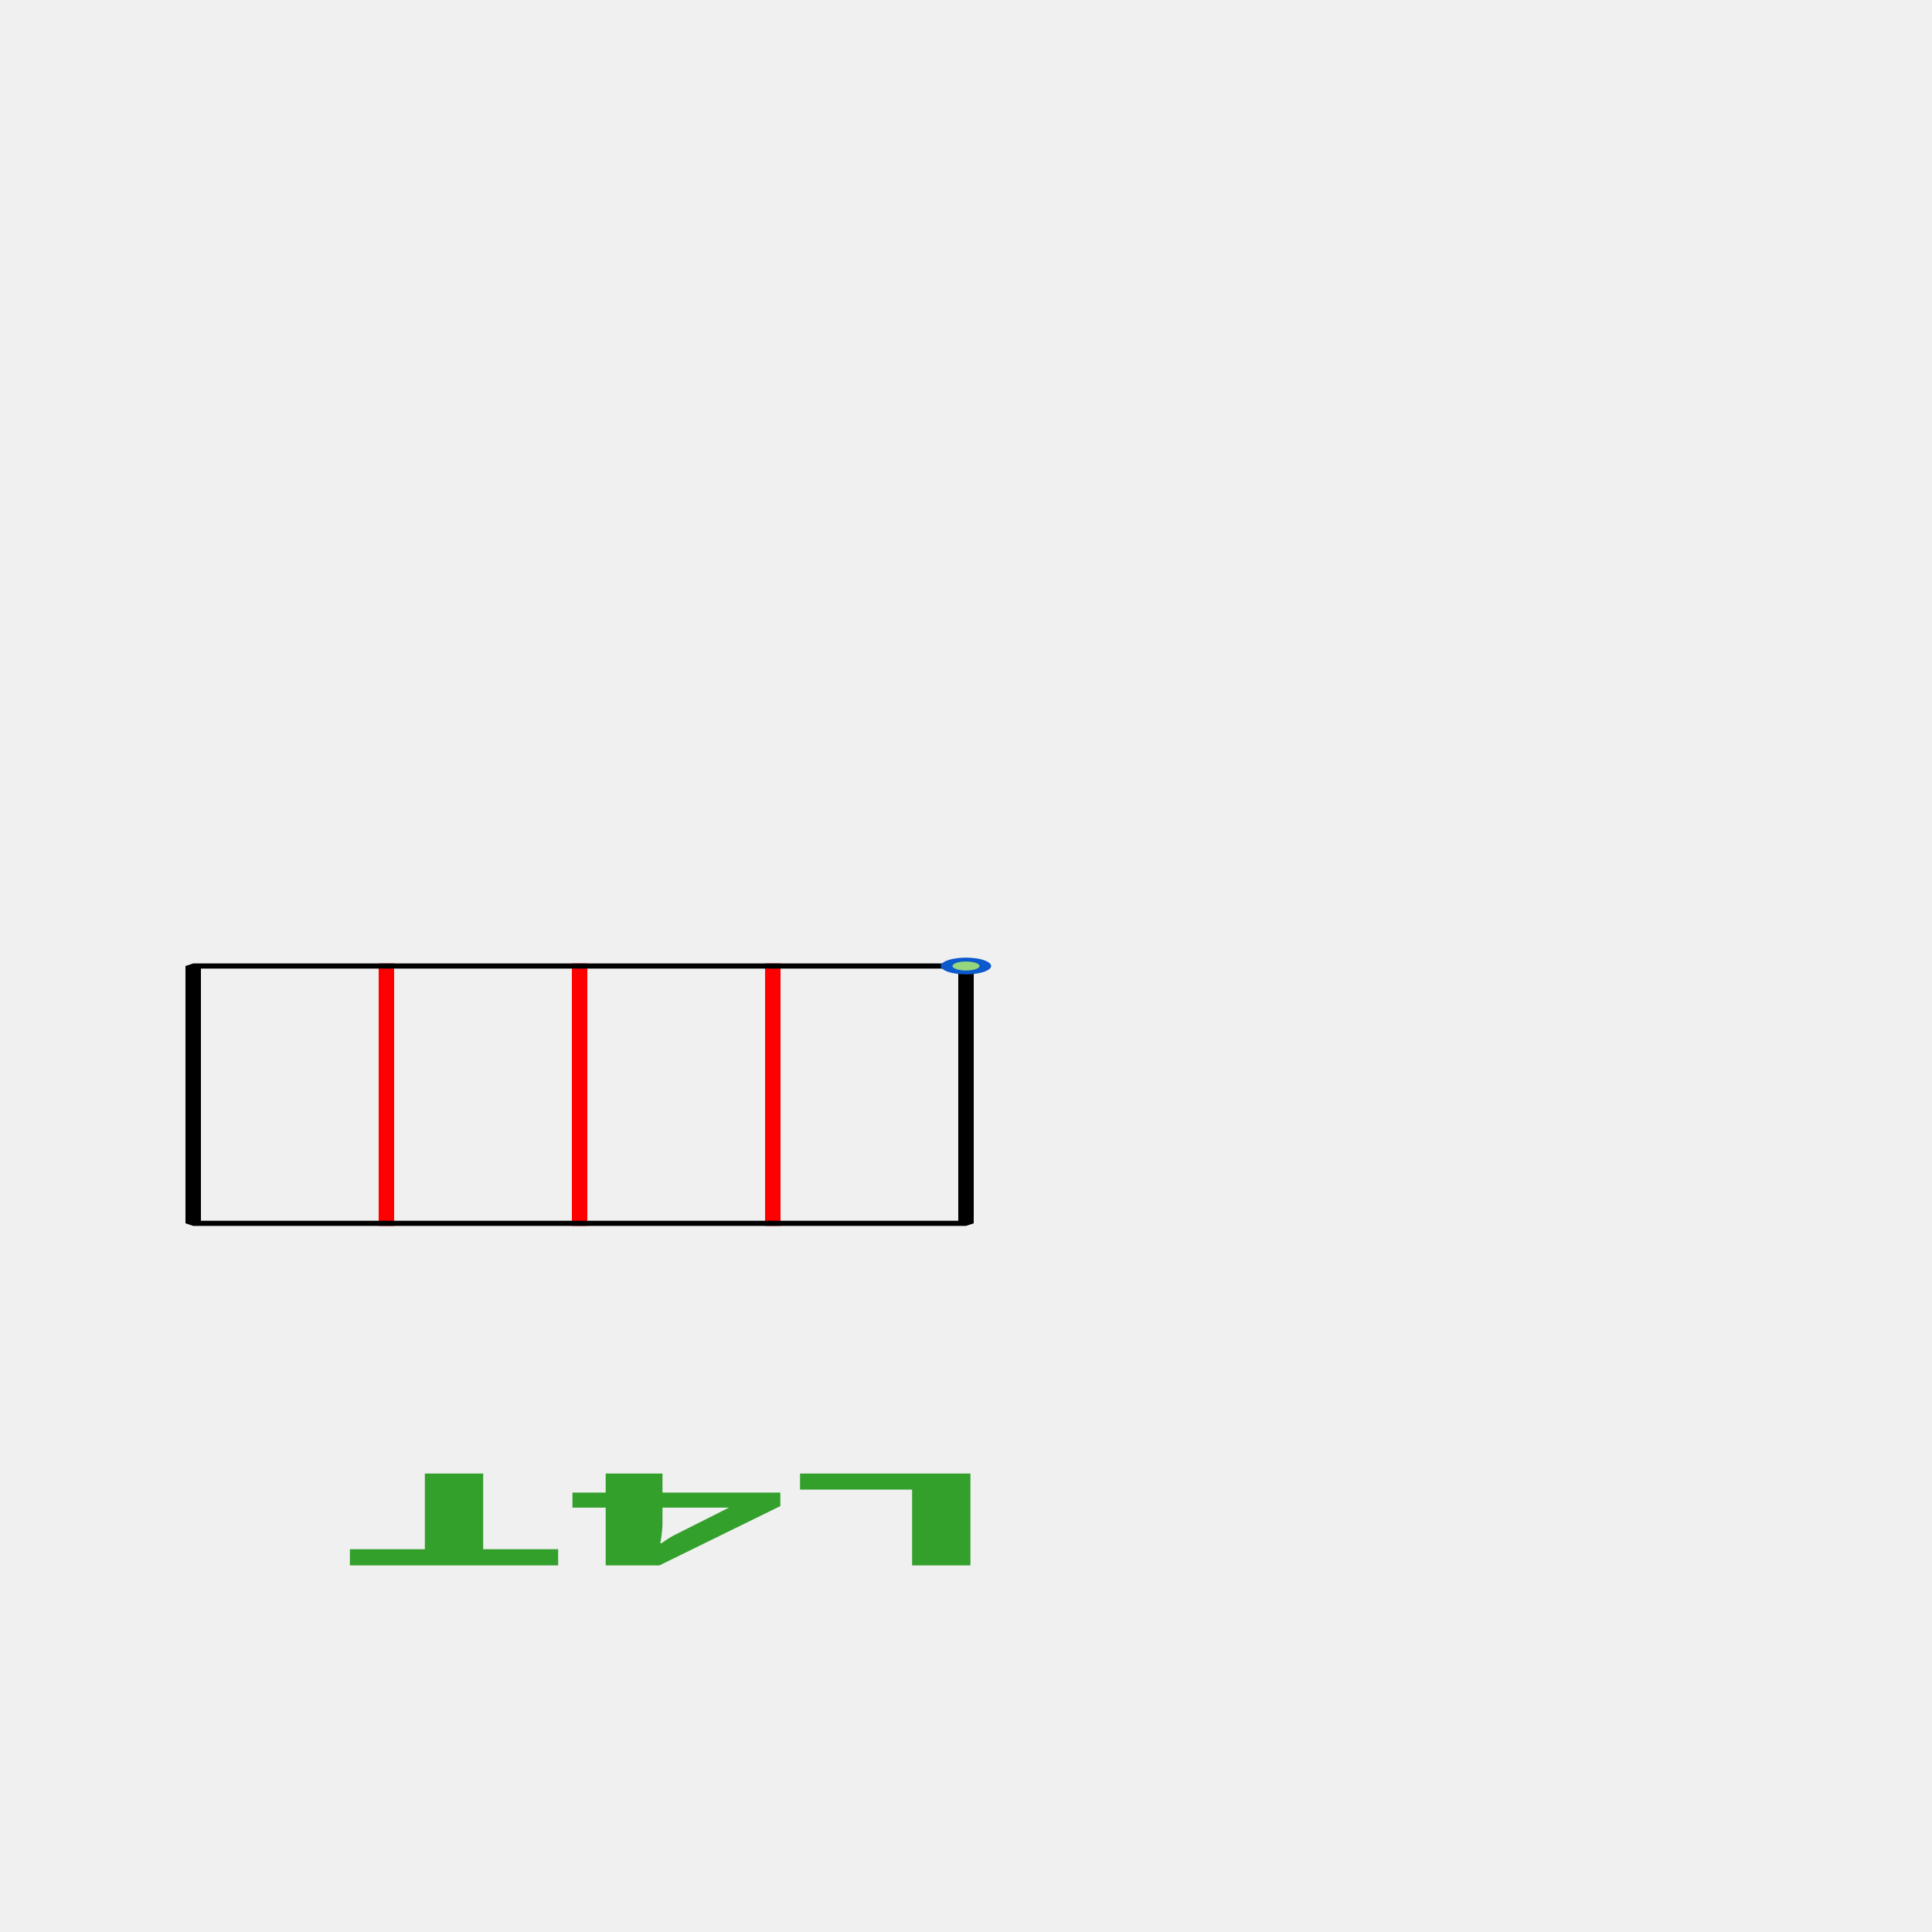
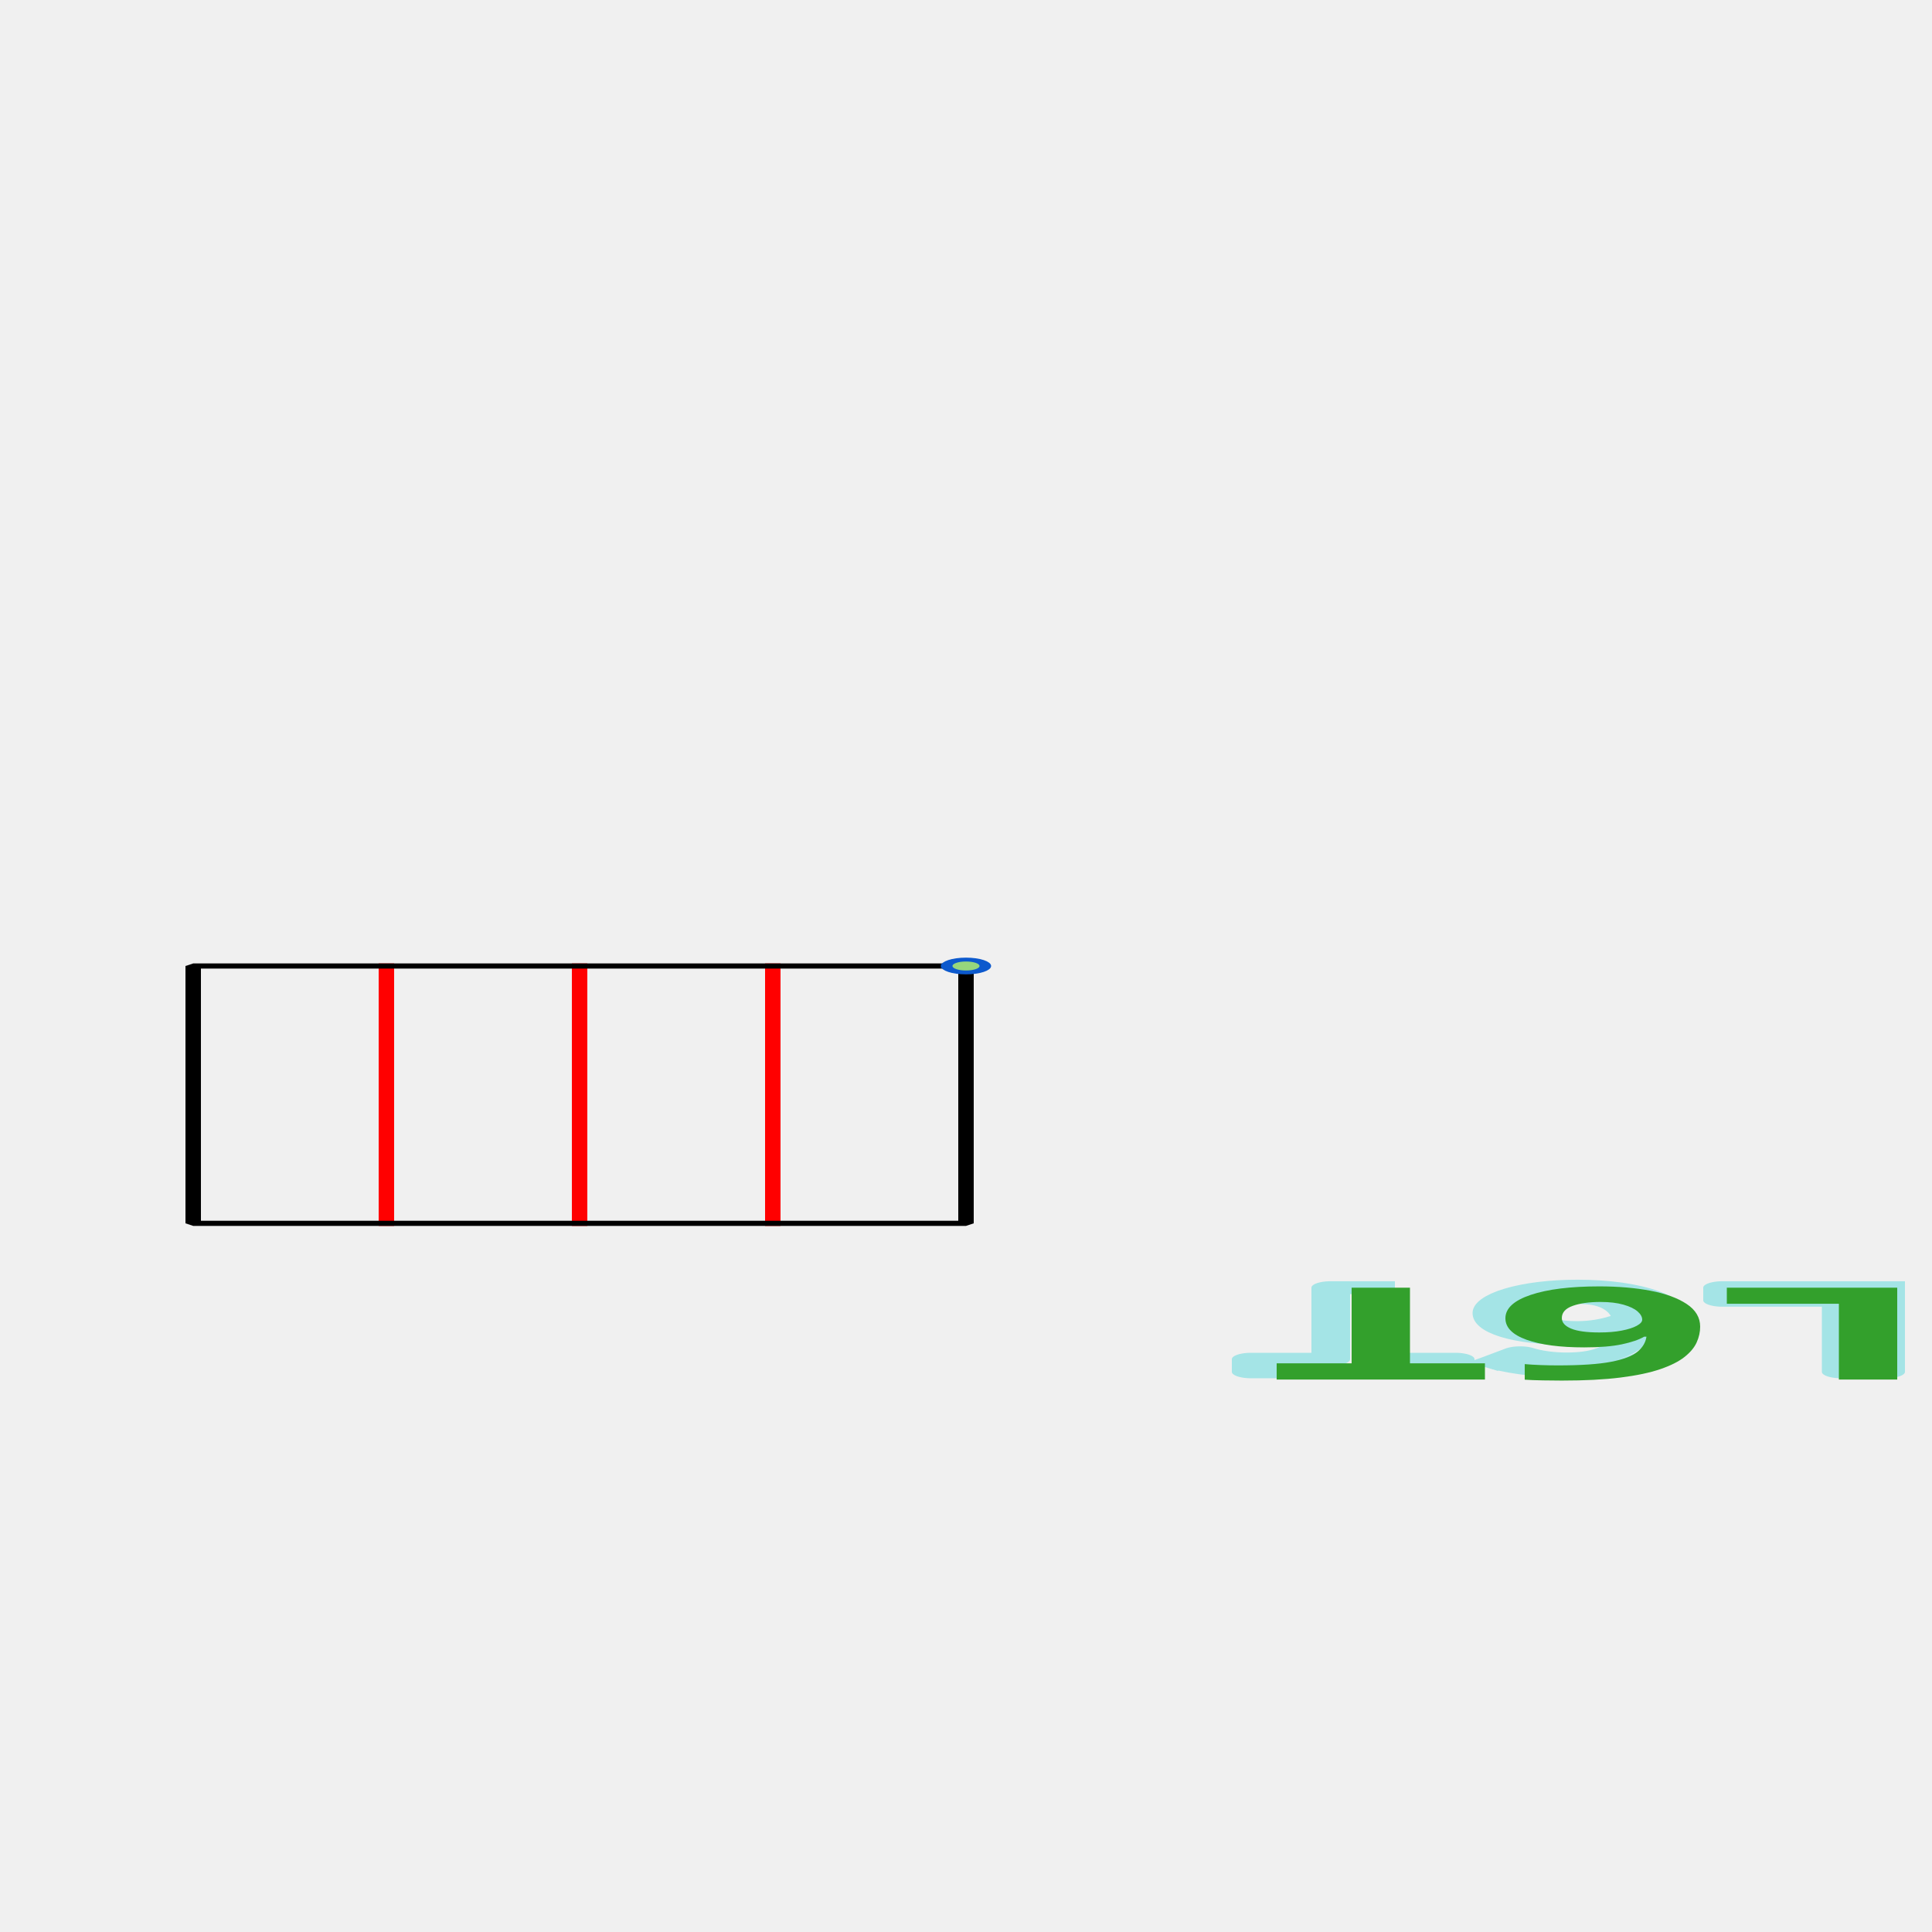
<svg xmlns="http://www.w3.org/2000/svg" width="2500 px" height="2500 px" viewBox="0 0 2500 2500" version="1.2" baseProfile="tiny">
  <defs>
</defs>
  <g fill="none" stroke="black" stroke-width="1" fill-rule="evenodd" stroke-linecap="square" stroke-linejoin="bevel">
-     <g fill="#000000" fill-opacity="0" stroke="none" transform="matrix(1,0,0,1,0,0)" font-family="Ubuntu" font-size="38.806" font-weight="400" font-style="normal">
+     <g fill="#000000" fill-opacity="0" stroke="none" transform="matrix(1, 0, 0, 1, 0 ,0)" font-family="Noto Sans" font-size="31.75" font-weight="400" font-style="normal">
      <path vector-effect="non-scaling-stroke" fill-rule="evenodd" d="M0,0 L2500,0 L2500,2500 L0,2500 L0,0" transform="matrix(-1.0, 0, 0, -0.333, 2500.0 ,1666.25)" />
    </g>
-     <g fill="none" stroke="#ff0000" stroke-opacity="1" stroke-width="20" stroke-linecap="square" stroke-linejoin="bevel" transform="matrix(1,0,0,1,0,0)" font-family="Ubuntu" font-size="38.806" font-weight="400" font-style="normal">
+     <g fill="none" stroke="#ff0000" stroke-opacity="1" stroke-width="20" stroke-linecap="square" stroke-linejoin="bevel" transform="matrix(1, 0, 0, 1, 0 ,0)" font-family="Noto Sans" font-size="31.75" font-weight="400" font-style="normal">
      <path vector-effect="none" fill-rule="evenodd" d="M1500,250 L1500,1250" transform="matrix(-1.0, 0, 0, -0.333, 2500.0 ,1666.25)" />
      <path vector-effect="none" fill-rule="evenodd" d="M1750,250 L1750,1250" transform="matrix(-1.0, 0, 0, -0.333, 2500.0 ,1666.25)" />
      <path vector-effect="none" fill-rule="evenodd" d="M2000,250 L2000,1250" transform="matrix(-1.0, 0, 0, -0.333, 2500.0 ,1666.25)" />
    </g>
-     <g fill="#ffffff" fill-opacity="0" stroke="#000000" stroke-opacity="1" stroke-width="20" stroke-linecap="square" stroke-linejoin="bevel" transform="matrix(1,0,0,1,0,0)" font-family="Ubuntu" font-size="38.806" font-weight="400" font-style="normal">
+     <g fill="#ffffff" fill-opacity="0" stroke="#000000" stroke-opacity="1" stroke-width="20" stroke-linecap="square" stroke-linejoin="bevel" transform="matrix(1, 0, 0, 1, 0 ,0)" font-family="Noto Sans" font-size="31.75" font-weight="400" font-style="normal">
      <path vector-effect="none" fill-rule="evenodd" d="M1250,1250 L1250,250 L2250,250 L2250,1250 L1250,1250" transform="matrix(-1.0, 0, 0, -0.333, 2500.0 ,1666.25)" />
    </g>
-     <g fill="#e04880" fill-opacity="0" stroke="#000000" stroke-opacity="0" stroke-width="1" stroke-linecap="square" stroke-linejoin="bevel" transform="matrix(1,0,0,1,0,0)" font-family="Ubuntu" font-size="38.806" font-weight="400" font-style="normal">
+     <g fill="#e04880" fill-opacity="0" stroke="#000000" stroke-opacity="0" stroke-width="1" stroke-linecap="square" stroke-linejoin="bevel" transform="matrix(1, 0, 0, 1, 0 ,0)" font-family="Noto Sans" font-size="31.75" font-weight="400" font-style="normal">
      <path vector-effect="non-scaling-stroke" fill-rule="evenodd" d="M1760,750 C1760,755.523 1755.52,760 1750,760 C1744.48,760 1740,755.523 1740,750 C1740,744.477 1744.48,740 1750,740 C1755.52,740 1760,744.477 1760,750 " transform="matrix(-1.0, 0, 0, -0.333, 2500.0 ,1666.25)" />
    </g>
-     <g fill="#96d67c" fill-opacity="1" stroke="#0c59cd" stroke-opacity="1" stroke-width="15" stroke-linecap="square" stroke-linejoin="bevel" transform="matrix(1,0,0,1,0,0)" font-family="Ubuntu" font-size="38.806" font-weight="400" font-style="normal">
+     <g fill="#96d67c" fill-opacity="1" stroke="#0c59cd" stroke-opacity="1" stroke-width="15" stroke-linecap="square" stroke-linejoin="bevel" transform="matrix(1, 0, 0, 1, 0 ,0)" font-family="Noto Sans" font-size="31.75" font-weight="400" font-style="normal">
      <path vector-effect="none" fill-rule="evenodd" d="M1275,1250 C1275,1263.81 1263.81,1275 1250,1275 C1236.19,1275 1225,1263.81 1225,1250 C1225,1236.19 1236.19,1225 1250,1225 C1263.81,1225 1275,1236.19 1275,1250 " transform="matrix(-1.0, 0, 0, -0.333, 2500.0 ,1666.25)" />
    </g>
-     <g fill="#58d9dd" fill-opacity="0" stroke="#58d9dd" stroke-opacity="0.5" stroke-width="50" stroke-linecap="square" stroke-linejoin="round" transform="matrix(1,0,0,1,1300.75,948.75)" font-family="Ubuntu" font-size="38.806" font-weight="400" font-style="normal">
-       <path vector-effect="none" fill-rule="nonzero" d="M60,0 L271,0 L271,-49 L117.5,-49 L117.5,-327 L60,-327 L60,0 M376.5,-126.5 L443.5,-215 C454.5,-232 466.5,-249 477,-265.5 L479.5,-265.5 C478.5,-246.5 477,-221.5 476.5,-202.5 L476.5,-126.5 L376.5,-126.5 M575.5,-126.5 L530.5,-126.5 L530.5,-318.5 L464,-318.5 L318,-121 L318,-82 L476.5,-82 L476.5,0 L530.5,0 L530.5,-82 L575.5,-82 L575.5,-126.5 M720,0 L778,0 L778,-278 L881,-278 L881,-327 L617,-327 L617,-278 L720,-278 L720,0" transform="matrix(-1.0, 0, 0, -0.333, 2500.0 ,1666.25)" />
+     <g fill="#58d9dd" fill-opacity="0" stroke="#58d9dd" stroke-opacity="0.5" stroke-width="50" stroke-linecap="square" stroke-linejoin="round" transform="matrix(1, 0, 0, 1, 0 ,0)" font-family="Noto Sans" font-size="31.75" font-weight="400" font-style="normal">
+       <path vector-effect="none" fill-rule="nonzero" d="M60,0 L271,0 L271,-49 L117.5,-49 L117.5,-327 L60,-327 L60,0 M458.5,-38 C423,-38 396,-62 389,-118 C412,-145 437,-155 458.5,-155 C494.5,-155 516,-136.5 516,-98.5 C516,-59.5 490,-38 458.5,-38 M564,-288 C542.5,-308 511,-324 469,-324 C399,-324 333.5,-273 333.5,-149.5 C333.5,-42.5 392,6 459,6 C518,6 569.5,-35 569.5,-98.5 C569.5,-165 527.5,-197 470.5,-197 C442.5,-197 411.5,-182.5 387,-158.5 C389.5,-247 428.5,-277 473.5,-277 C496,-277 518.5,-267 533,-253 L564,-288 M720,0 L778,0 L778,-278 L881,-278 L881,-327 L617,-327 L617,-278 L720,-278 L720,0" transform="matrix(-1.0, 0, 0, -0.333, 2500.0 ,1666.25)" />
    </g>
-     <g fill="#96d67c" fill-opacity="1" stroke="#33a02c" stroke-opacity="1" stroke-width="1" stroke-linecap="square" stroke-linejoin="bevel" transform="matrix(1,0,0,1,1300.75,948.75)" font-family="Source Code Pro for Powerline" font-size="500" font-weight="630" font-style="normal">
-       <text fill="#33a02c" fill-opacity="1" stroke="none" xml:space="preserve" x="0" y="0" font-family="Source Code Pro for Powerline" font-size="500" font-weight="630" font-style="normal" transform="matrix(-1.0, 0, 0, -0.333, 0.0 ,958.0)">L4T</text>
+     <g fill="#96d67c" fill-opacity="1" stroke="#33a02c" stroke-opacity="1" stroke-width="1" stroke-linecap="square" stroke-linejoin="bevel" transform="matrix(1, 0, 0, 1, 0 ,0)" font-family="Source Code Pro for Powerline" font-size="500" font-weight="630" font-style="normal">
+       <text fill="#33a02c" fill-opacity="1" stroke="none" xml:space="preserve" x="0" y="0" font-family="Source Code Pro for Powerline" font-size="500" font-weight="630" font-style="normal" transform="matrix(-1.0, 0, 0, -0.333, 2500.0 ,1666.25)">L6T</text>
    </g>
  </g>
</svg>
